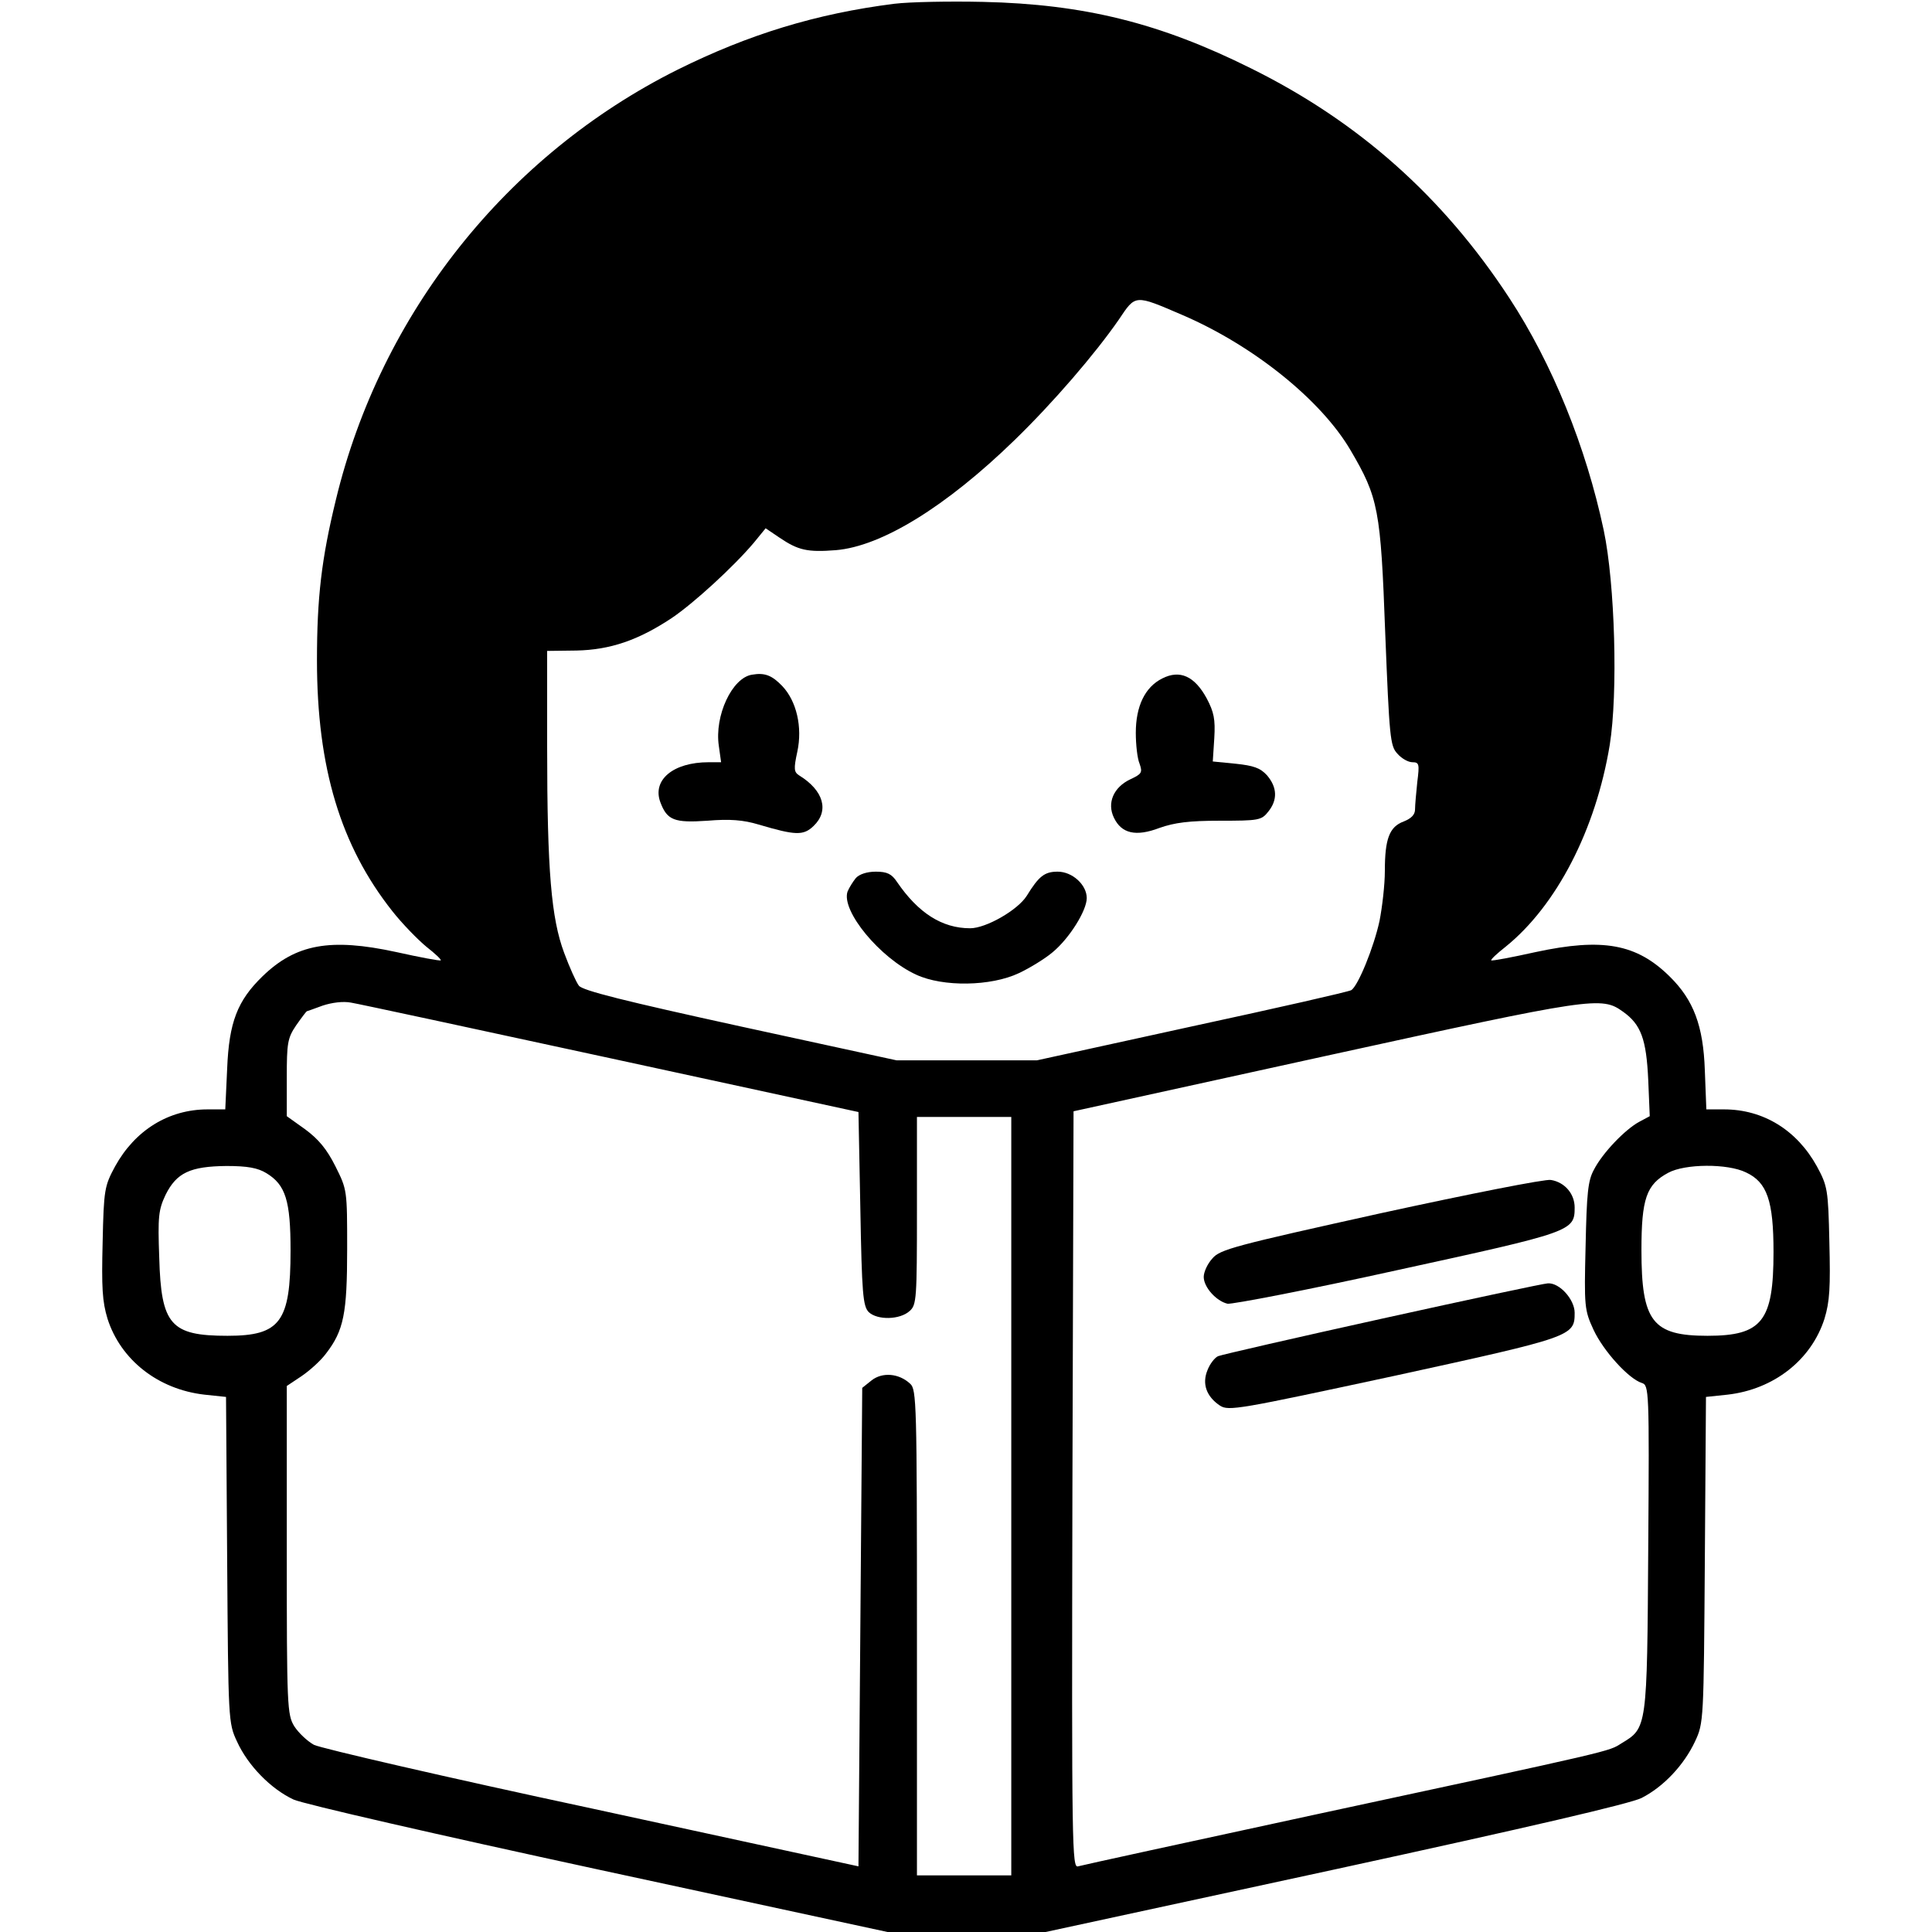
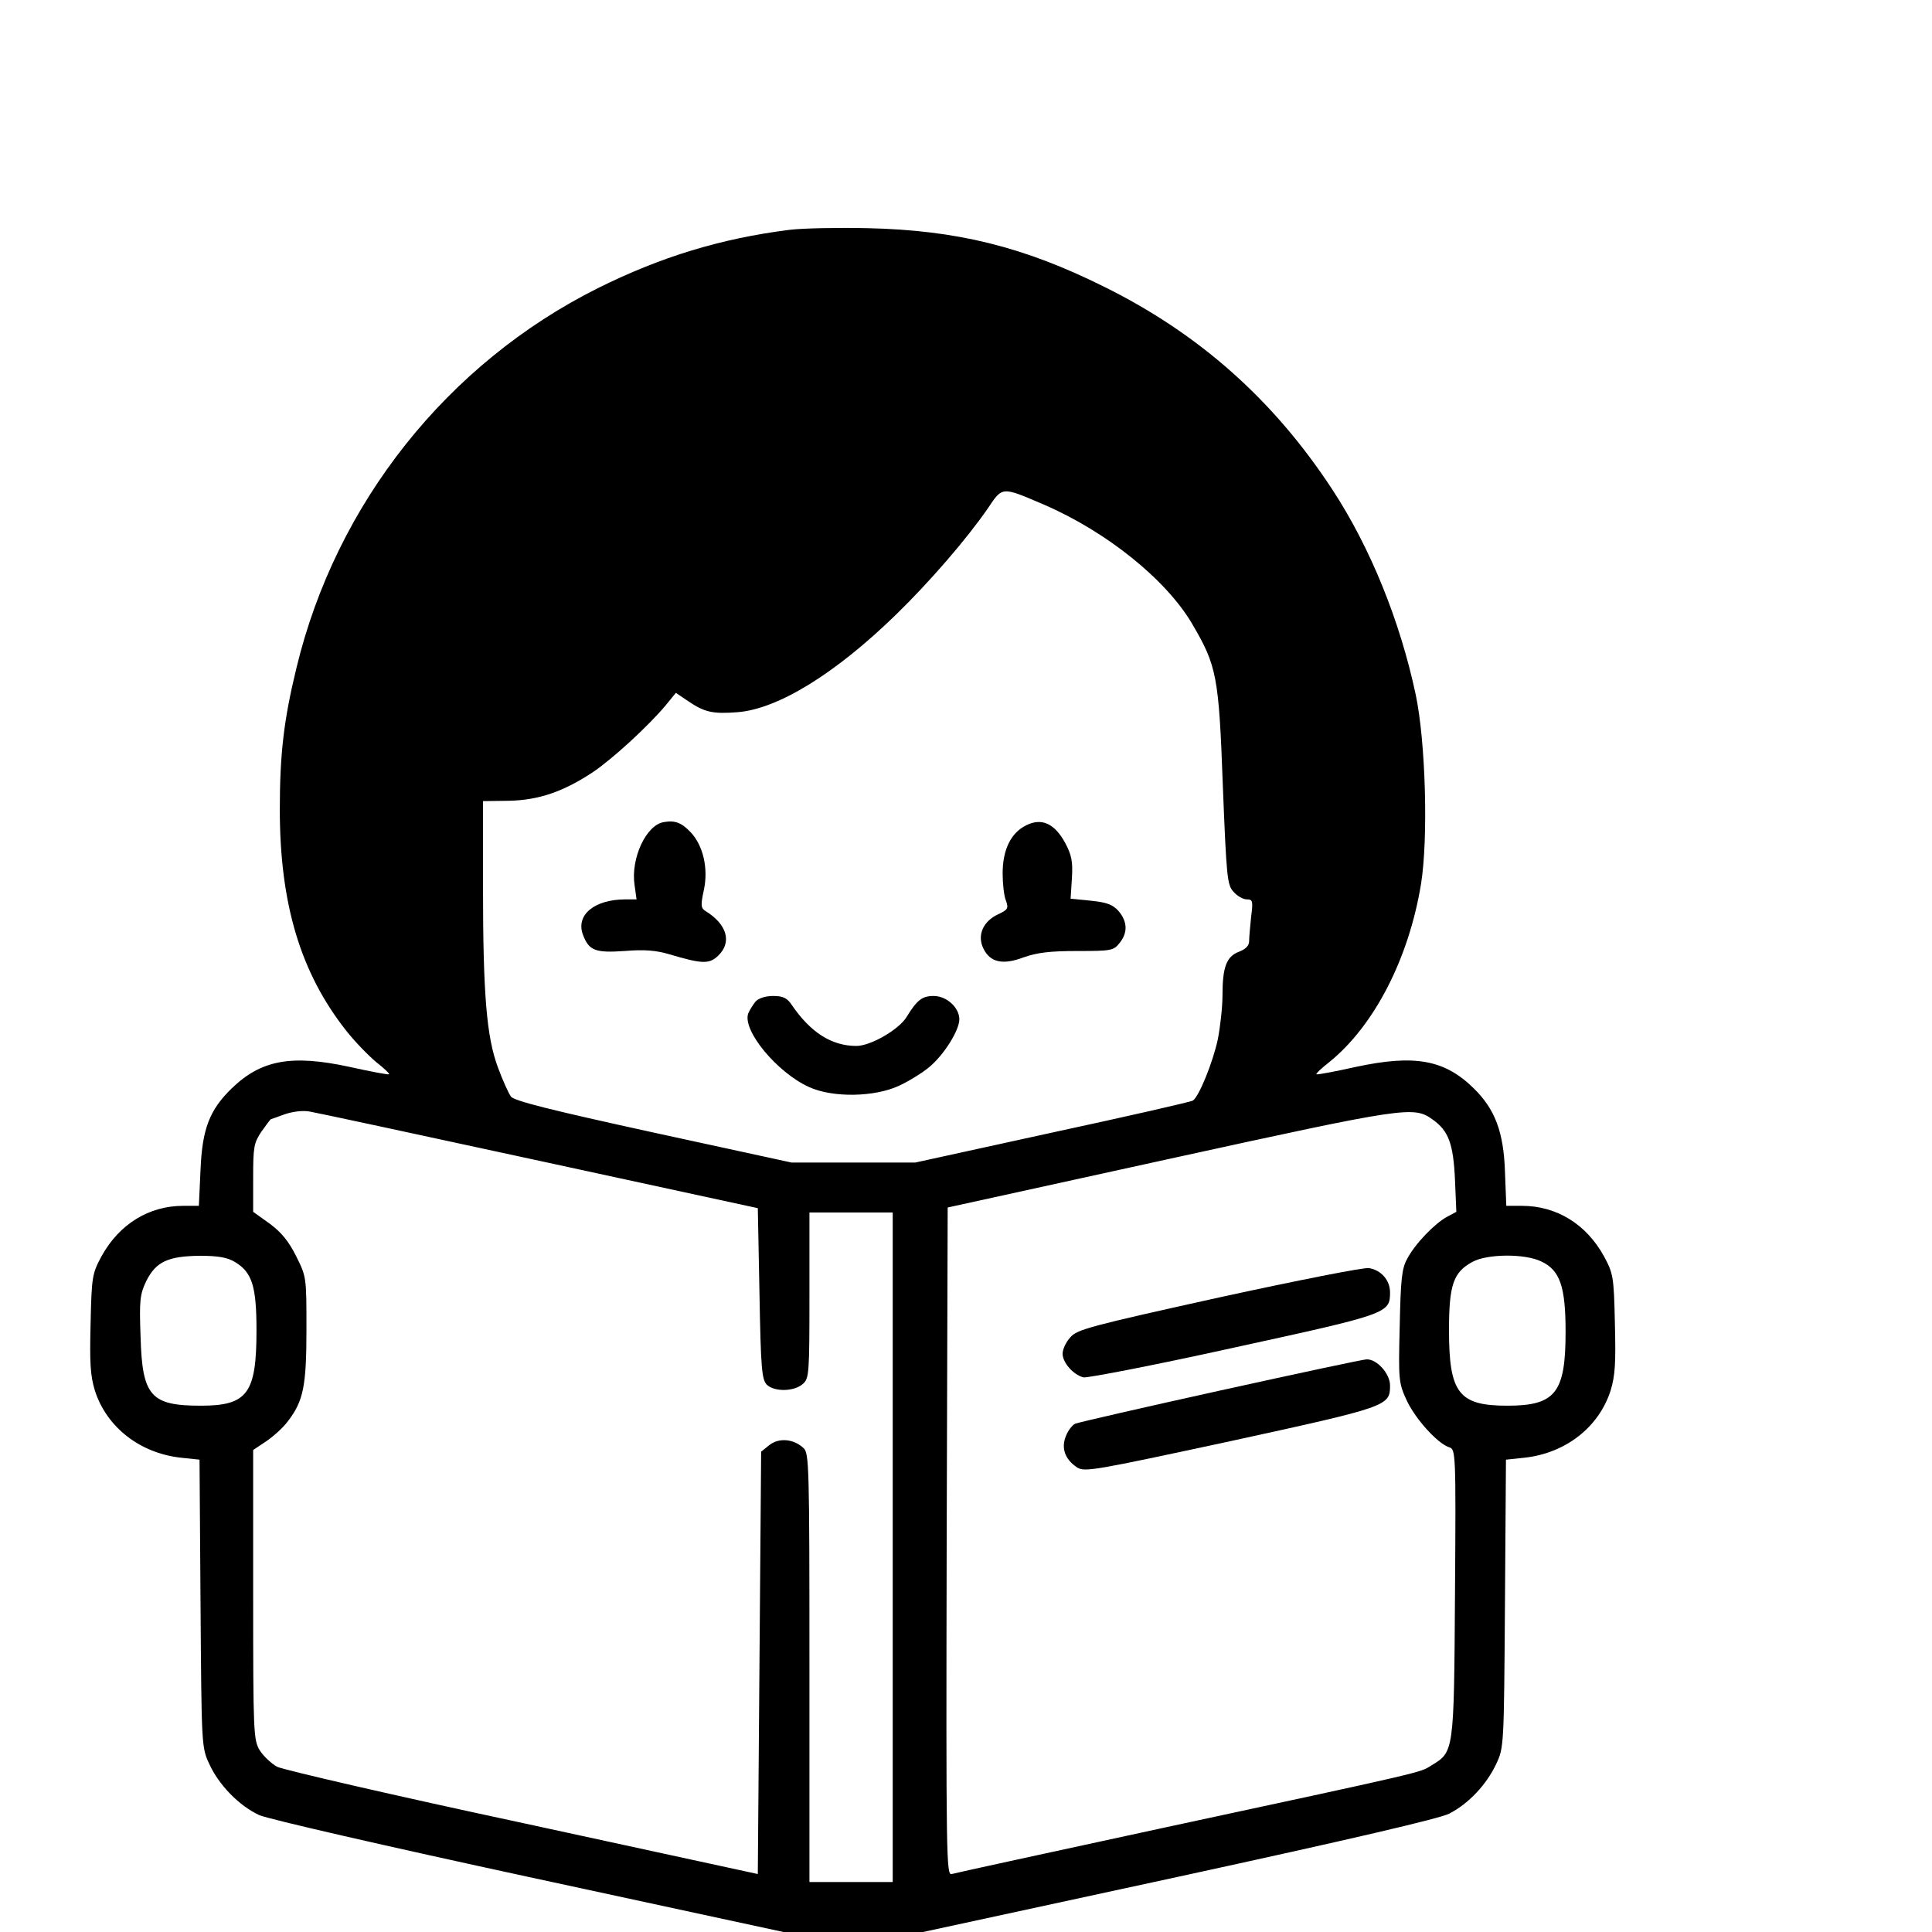
- <svg xmlns="http://www.w3.org/2000/svg" version="1.0" width="512pt" height="512pt" viewBox="0 0 512 512" preserveAspectRatio="xMidYMid meet">
-   <g transform="translate(0,512) scale(0.1,-0.1)" fill="#000000" stroke="none">
+ <svg xmlns="http://www.w3.org/2000/svg" version="1.0" width="580pt" height="580pt" viewBox="0 0 580 580" preserveAspectRatio="xMidYMid meet">
+   <g transform="translate(0,580) scale(0.1,-0.1)" fill="#000000" stroke="none">
    <path d="M2370 5110 c-206 -26 -386 -81 -575 -175 -452 -226 -786 -646 -905 -1140 -38 -156 -50 -259 -50 -425 0 -285 63 -492 200 -665 26 -33 67 -75 90 -94 23 -18 40 -34 38 -36 -2 -2 -55 8 -118 22 -175 38 -266 21 -354 -64 -67 -65 -89 -122 -94 -245 l-5 -108 -47 0 c-103 0 -192 -55 -245 -151 -28 -52 -30 -61 -33 -201 -3 -120 -1 -157 13 -203 35 -109 134 -187 257 -201 l57 -6 3 -432 c3 -425 3 -432 26 -481 29 -64 90 -126 150 -154 27 -12 380 -93 810 -186 l764 -165 210 0 209 0 767 166 c520 113 781 174 812 189 59 30 113 88 142 150 23 49 23 55 26 481 l3 432 57 6 c123 14 222 92 257 201 14 46 16 83 13 203 -3 140 -5 149 -33 201 -53 96 -142 151 -246 151 l-47 0 -4 103 c-4 119 -30 187 -93 249 -88 87 -178 103 -355 65 -63 -14 -116 -24 -118 -22 -2 2 15 18 38 36 135 109 239 310 276 535 22 137 14 427 -16 569 -47 221 -136 441 -250 615 -176 269 -400 468 -685 609 -241 120 -442 170 -710 176 -88 2 -194 0 -235 -5z m764 -825 c188 -81 367 -225 445 -358 74 -126 80 -157 92 -485 11 -275 13 -299 32 -319 11 -13 29 -23 40 -23 18 0 19 -5 13 -52 -3 -29 -6 -62 -6 -73 0 -14 -10 -24 -30 -32 -38 -14 -50 -46 -50 -131 0 -37 -7 -96 -14 -132 -15 -70 -57 -173 -75 -184 -6 -4 -195 -47 -422 -96 l-411 -90 -186 0 -186 0 -414 90 c-306 67 -419 95 -428 108 -7 9 -25 49 -39 87 -34 91 -45 217 -45 545 l0 255 78 1 c89 2 163 27 252 86 58 39 164 136 218 200 l31 38 37 -25 c49 -33 73 -39 149 -33 121 10 292 115 474 292 102 99 213 228 276 319 45 67 41 67 169 12z m-1514 -1970 l655 -142 5 -256 c4 -226 7 -258 22 -274 23 -22 83 -21 109 3 18 16 19 33 19 266 l0 248 125 0 125 0 0 -1005 0 -1005 -125 0 -125 0 0 643 c0 609 -1 645 -18 660 -30 28 -74 31 -102 9 l-25 -20 -5 -634 -5 -634 -705 153 c-388 83 -720 160 -738 169 -18 10 -41 32 -52 49 -19 31 -20 52 -20 467 l0 435 39 26 c22 15 51 41 65 60 47 61 56 106 56 277 0 156 0 157 -31 219 -23 46 -45 72 -80 98 l-49 35 0 102 c0 92 2 105 25 139 14 20 27 37 28 37 1 0 20 7 42 15 24 8 54 12 75 8 19 -3 330 -70 690 -148z m2681 124 c48 -34 62 -73 67 -181 l4 -96 -28 -15 c-37 -20 -97 -82 -120 -127 -16 -29 -19 -63 -22 -202 -4 -161 -3 -170 21 -222 26 -56 93 -130 128 -141 19 -6 20 -17 17 -438 -3 -479 -3 -476 -71 -517 -35 -22 -8 -16 -817 -190 -333 -72 -613 -133 -623 -136 -16 -5 -17 45 -15 998 l3 1003 670 147 c708 155 729 158 786 117z m-3595 -428 c51 -31 64 -73 64 -205 0 -189 -27 -226 -167 -226 -151 0 -176 29 -181 207 -4 109 -2 127 17 167 29 58 65 75 161 76 56 0 83 -5 106 -19z m3921 2 c56 -26 73 -75 73 -211 0 -183 -30 -222 -175 -222 -146 0 -175 38 -175 227 0 136 13 174 71 205 44 24 157 25 206 1z" />
    <path d="M1993 3332 c-53 -8 -100 -109 -88 -189 l6 -43 -33 0 c-94 0 -150 -47 -128 -106 18 -48 37 -55 125 -49 59 5 95 2 135 -10 98 -29 119 -30 146 -4 42 40 27 94 -38 134 -14 9 -15 17 -5 63 14 65 -2 134 -40 174 -27 28 -46 36 -80 30z" />
    <path d="M3080 3322 c-46 -23 -70 -74 -70 -144 0 -31 4 -68 10 -82 8 -23 6 -27 -24 -41 -45 -21 -63 -63 -44 -102 20 -42 58 -51 121 -27 40 14 78 19 160 19 102 0 110 1 128 24 25 31 24 64 -3 96 -18 20 -36 26 -83 31 l-61 6 4 62 c3 50 -1 69 -20 105 -32 59 -71 77 -118 53z" />
    <path d="M2268 2793 c-8 -10 -18 -26 -22 -36 -17 -51 86 -176 182 -220 71 -33 198 -31 272 4 30 14 70 39 89 55 45 37 91 111 91 144 0 35 -38 70 -77 70 -35 0 -50 -12 -82 -64 -24 -38 -108 -86 -150 -86 -75 0 -138 41 -194 123 -14 21 -26 27 -56 27 -24 0 -44 -7 -53 -17z" />
    <path d="M3660 1905 c-388 -86 -427 -96 -447 -120 -13 -14 -23 -36 -23 -49 0 -27 33 -64 63 -71 12 -2 215 37 450 89 463 101 470 103 470 166 0 36 -26 67 -63 73 -14 3 -216 -37 -450 -88z" />
    <path d="M3665 1626 c-231 -51 -427 -96 -437 -100 -9 -4 -22 -21 -28 -37 -15 -36 -3 -70 33 -94 23 -15 49 -10 463 79 472 103 477 105 477 167 0 35 -40 80 -71 78 -9 0 -206 -42 -437 -93z" />
  </g>
</svg>
